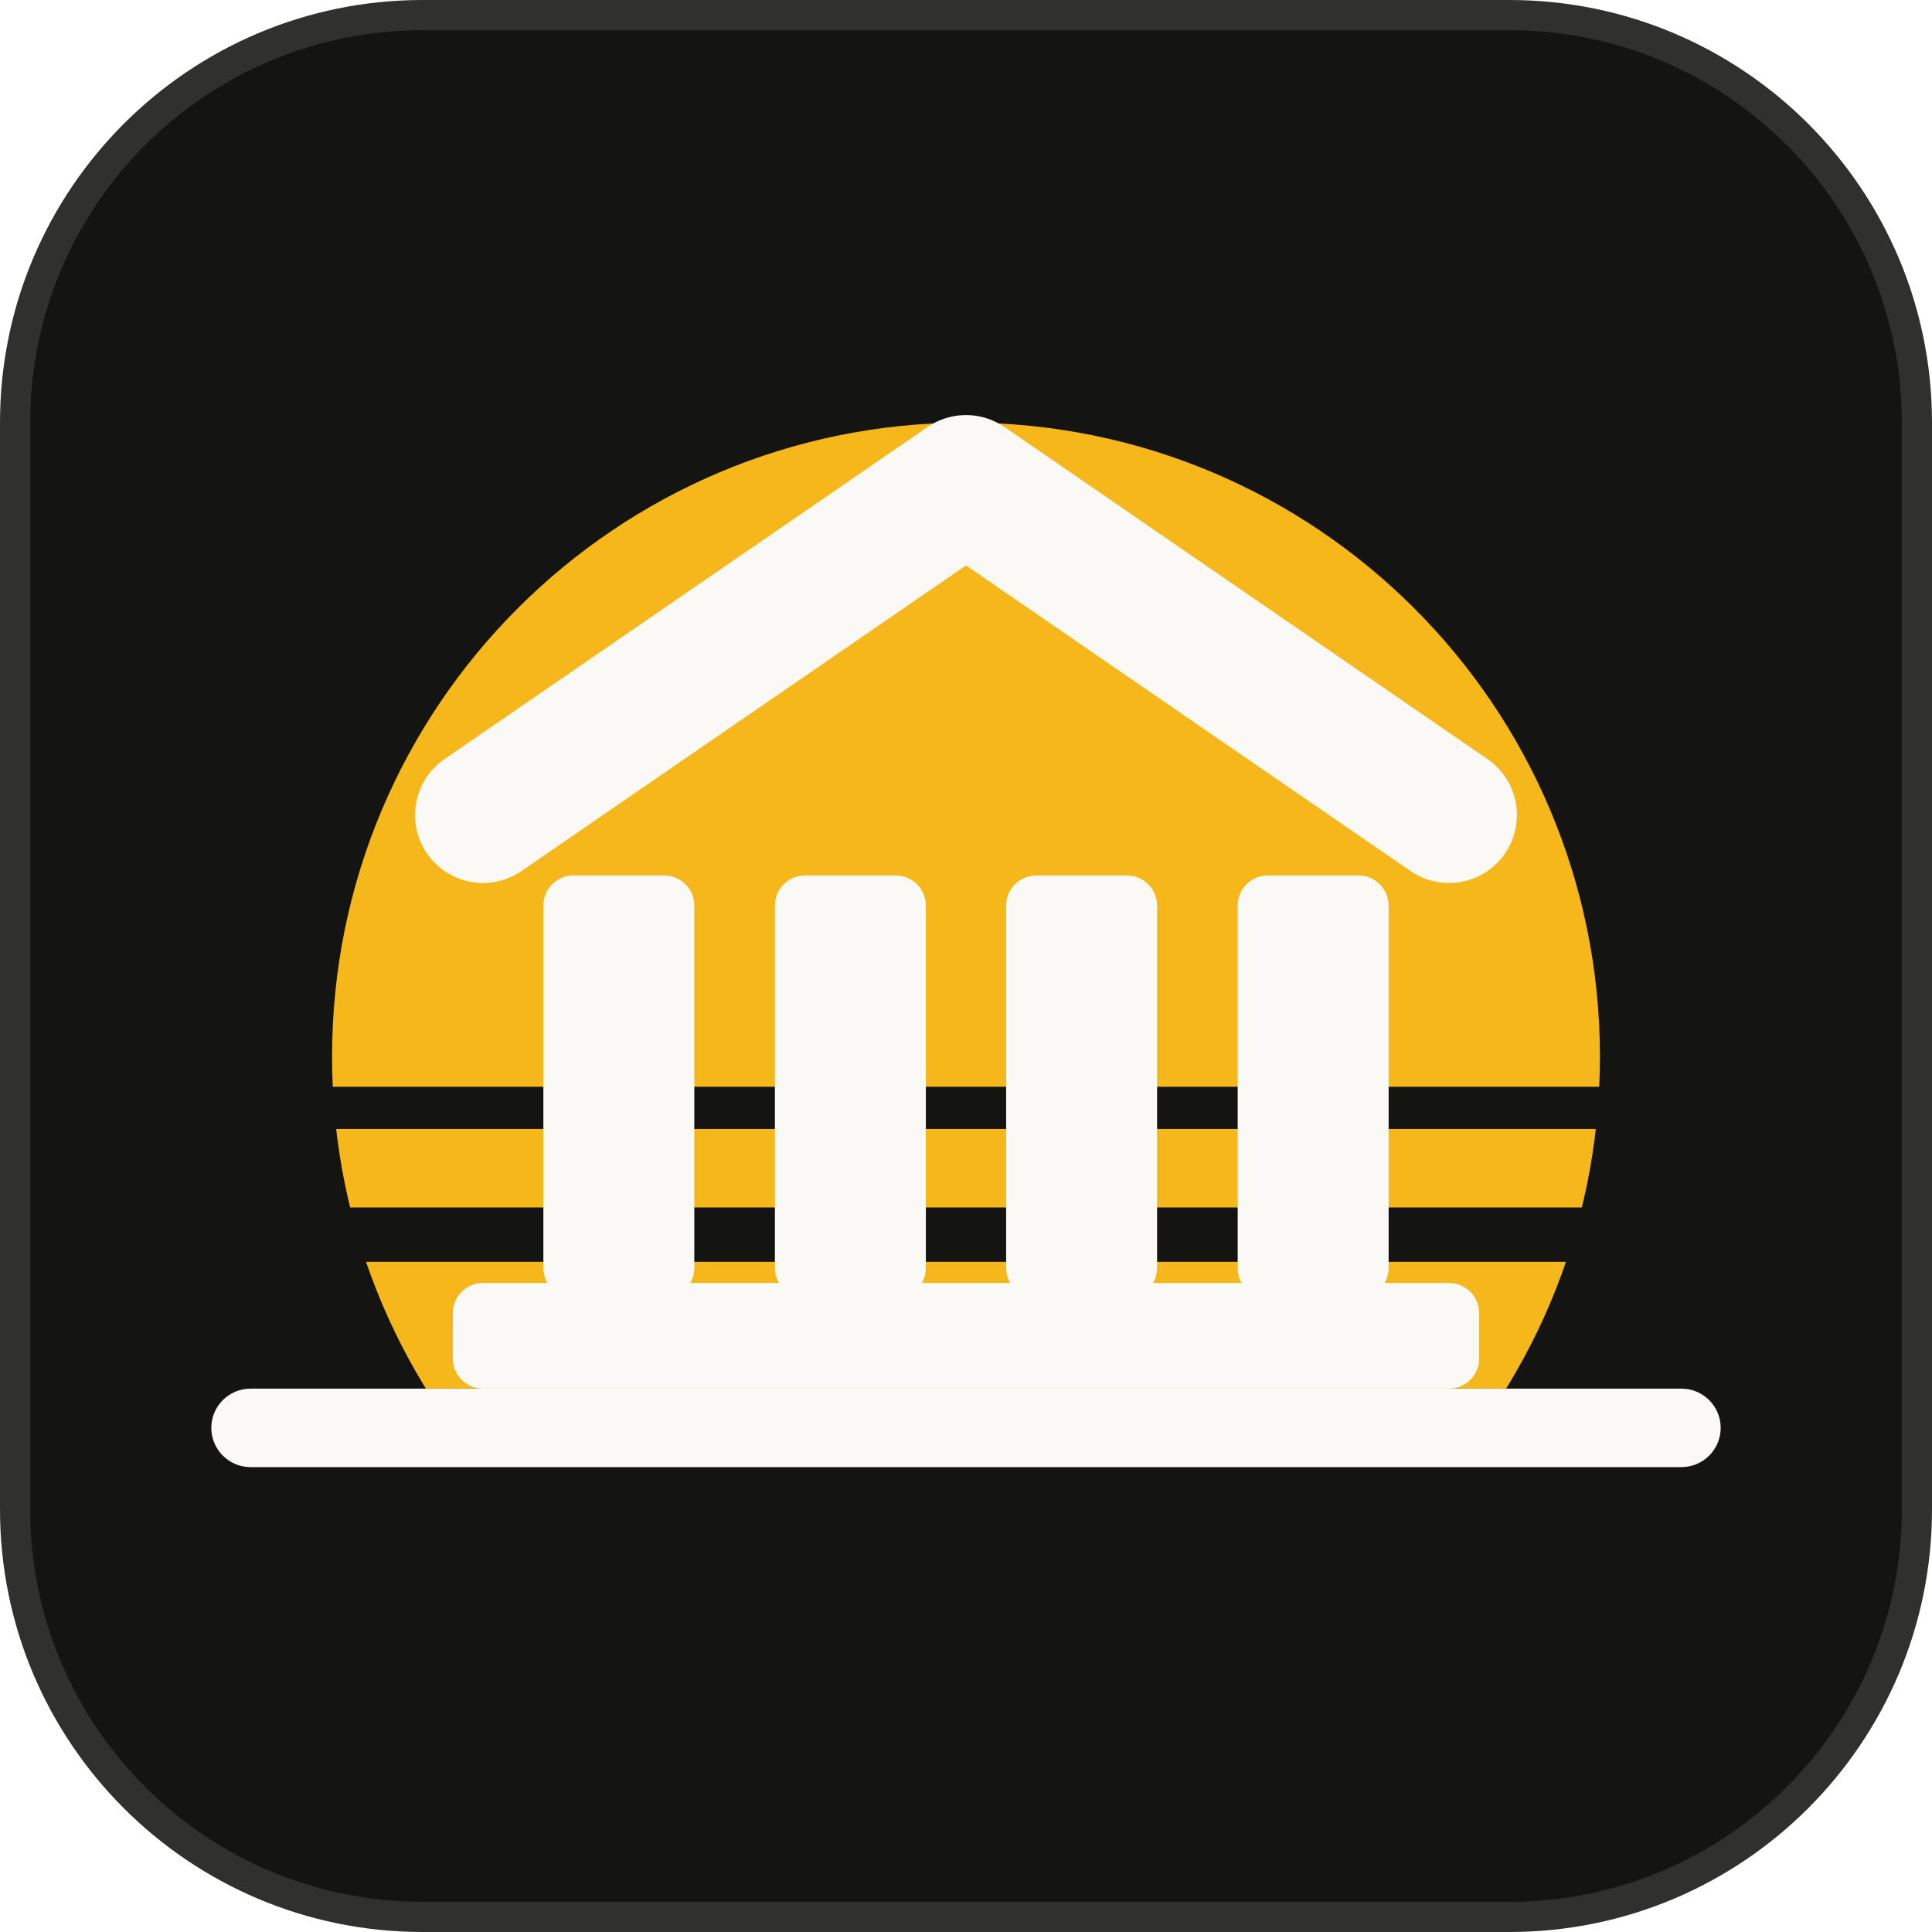
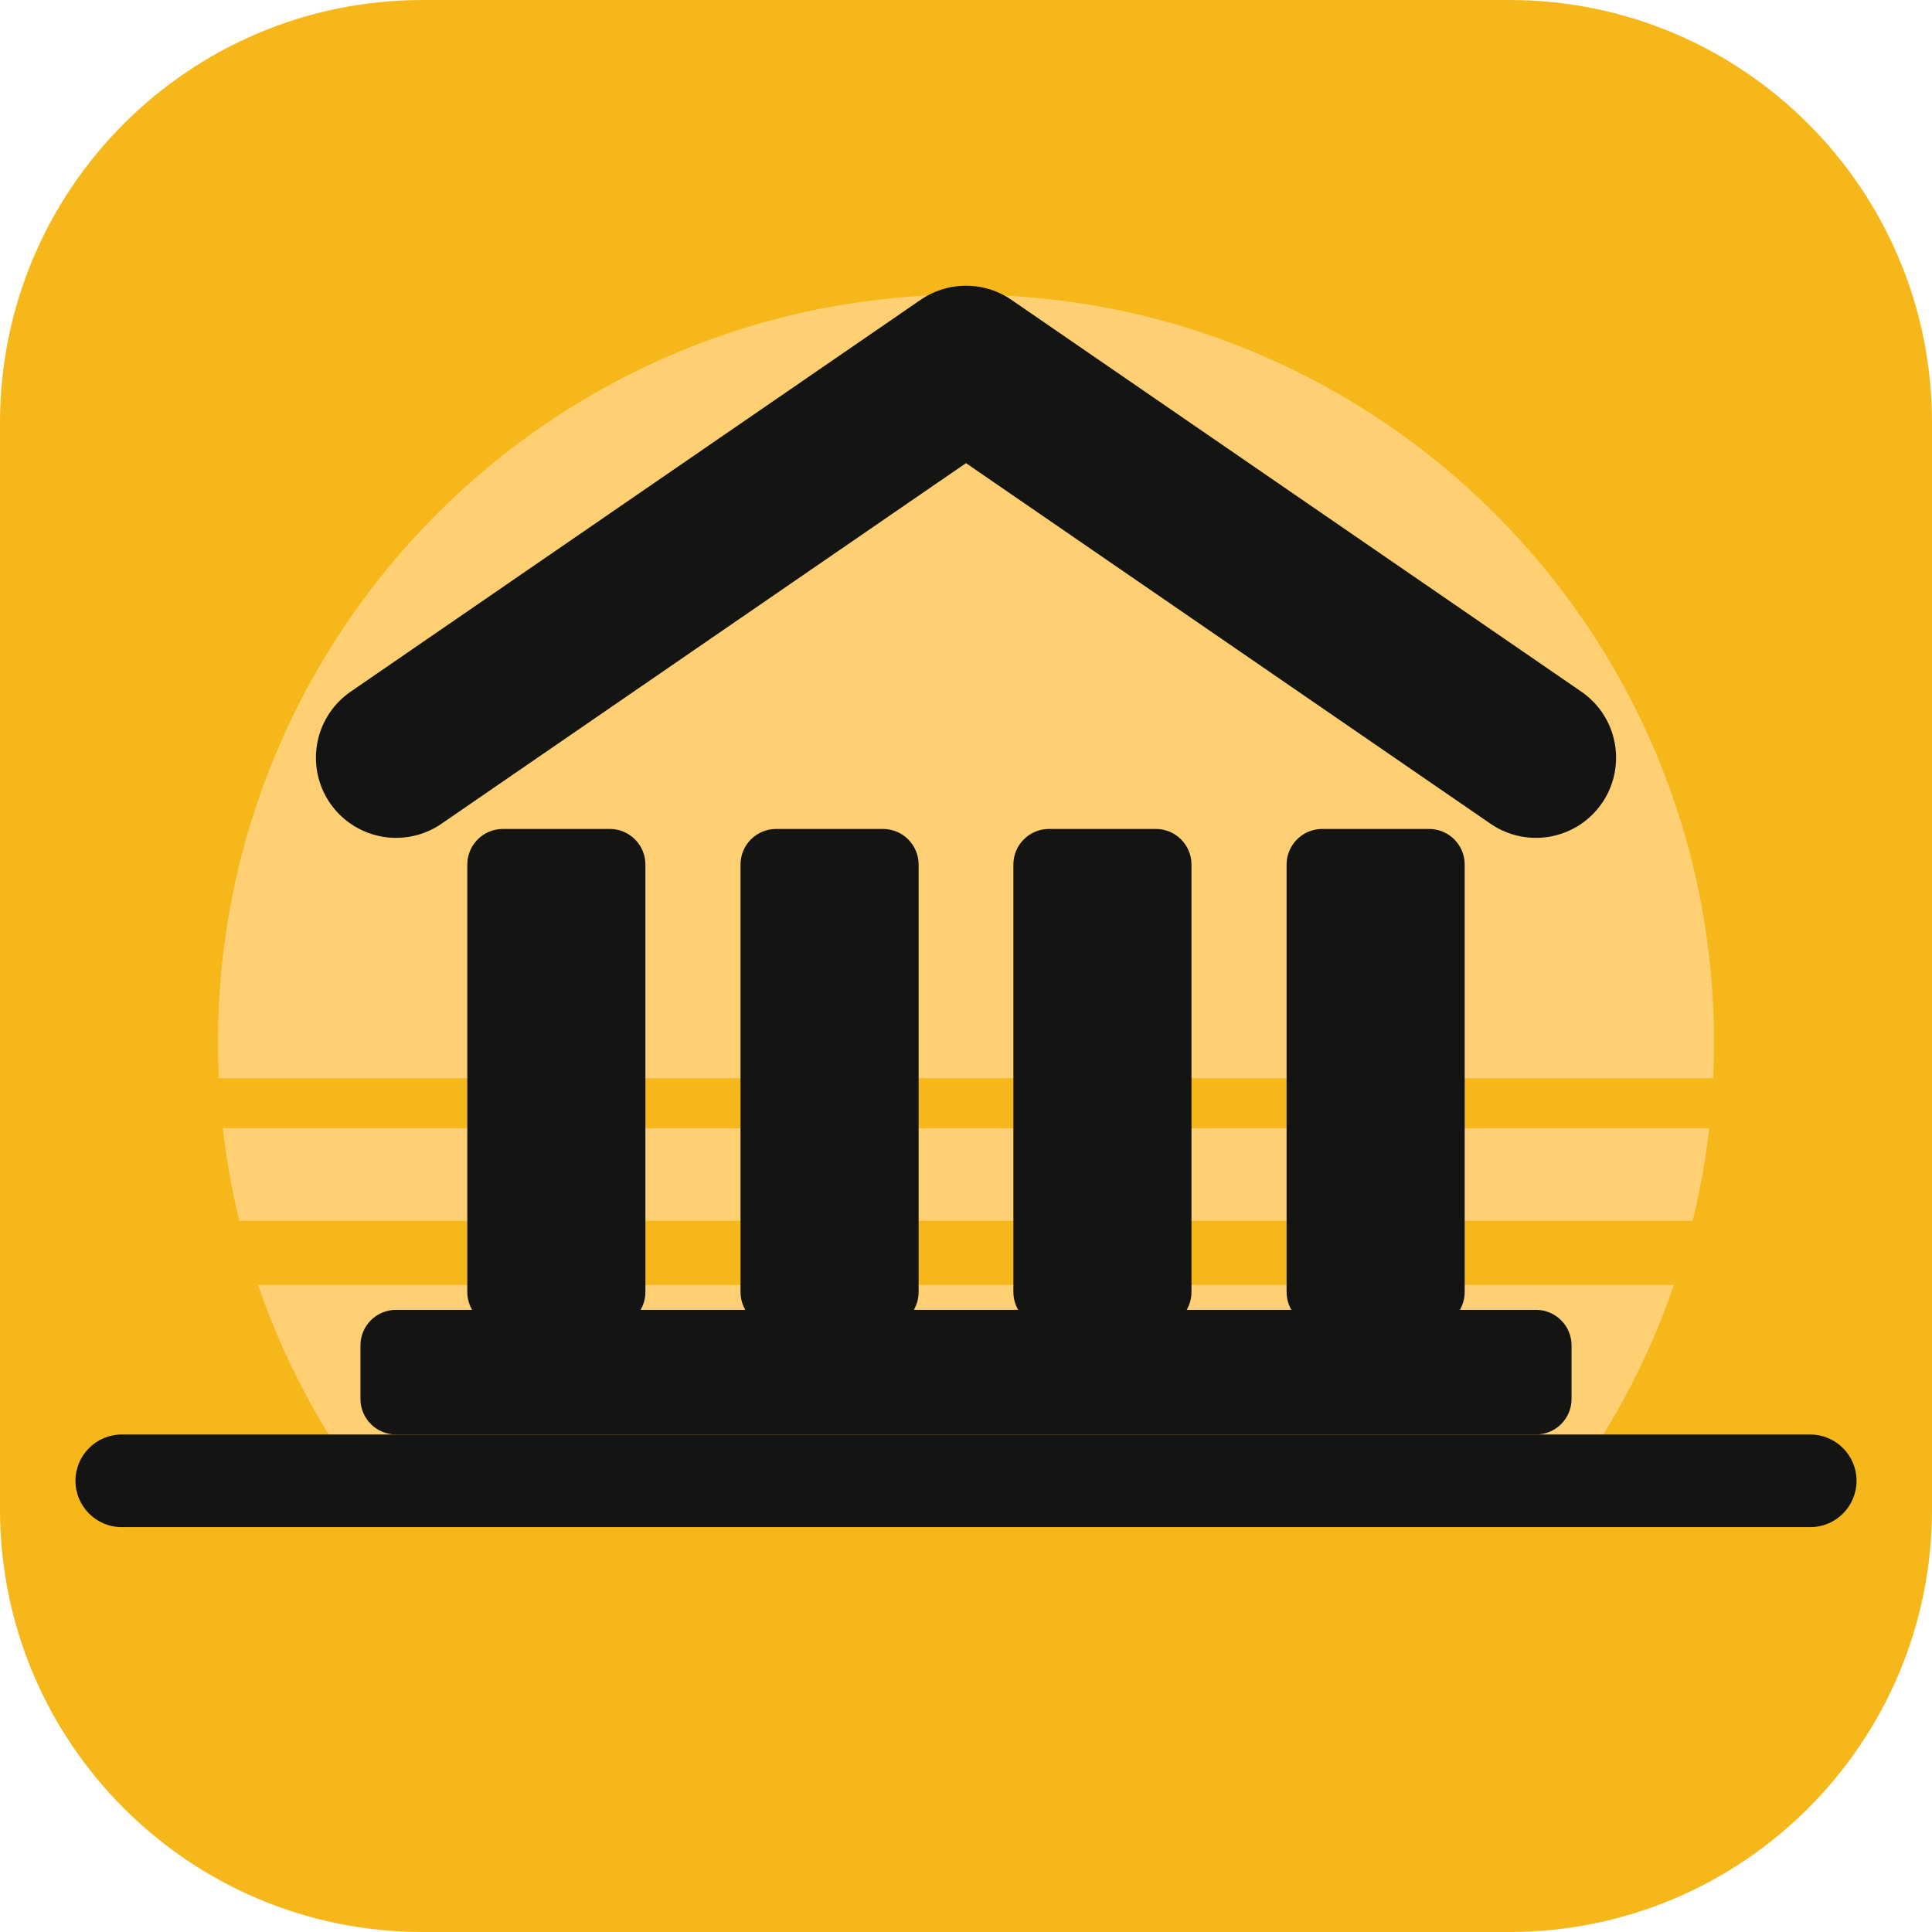
<svg xmlns="http://www.w3.org/2000/svg" viewBox="0 0 64 64" role="img" aria-label="4VD">
  <defs>
    <clipPath id="above-ground">
      <rect width="64" height="46" />
    </clipPath>
  </defs>
-   <rect x="0.5" y="0.5" width="63" height="63" rx="13.5" fill="#141413" stroke="#30302E" />
-   <circle cx="32" cy="35" r="21" fill="#F5B71A" clip-path="url(#above-ground)" />
-   <rect x="8" y="36" width="48" height="1.4" fill="#141413" />
-   <rect x="8" y="40" width="48" height="1.8" fill="#141413" />
-   <path d="M16 27 L32 16 L48 27" fill="none" stroke="#FAF9F5" stroke-width="4.5" stroke-linecap="round" stroke-linejoin="round" />
-   <rect x="18" y="29" width="5" height="14" rx="1" fill="#FAF9F5" />
-   <rect x="25.67" y="29" width="5" height="14" rx="1" fill="#FAF9F5" />
-   <rect x="33.33" y="29" width="5" height="14" rx="1" fill="#FAF9F5" />
-   <rect x="41" y="29" width="5" height="14" rx="1" fill="#FAF9F5" />
-   <rect x="15" y="42.5" width="34" height="3.5" rx="1" fill="#FAF9F5" />
-   <rect x="7" y="46" width="50" height="2.6" rx="1.3" fill="#FAF9F5" />
+   <rect width="64" height="64" rx="14" fill="#F5B71A" />
+   <g transform="translate(32 31) scale(1.18) translate(-32 -32)">
+     <circle cx="32" cy="35" r="21" fill="#FFD073" clip-path="url(#above-ground)" />
+     <rect x="8" y="36" width="48" height="1.4" fill="#F5B71A" />
+     <rect x="8" y="40" width="48" height="1.8" fill="#F5B71A" />
+     <path d="M16 27 L32 16 L48 27" fill="none" stroke="#141413" stroke-width="4.5" stroke-linecap="round" stroke-linejoin="round" />
+     <rect x="18" y="29" width="5" height="14" rx="1" fill="#141413" />
+     <rect x="25.67" y="29" width="5" height="14" rx="1" fill="#141413" />
+     <rect x="33.33" y="29" width="5" height="14" rx="1" fill="#141413" />
+     <rect x="41" y="29" width="5" height="14" rx="1" fill="#141413" />
+     <rect x="15" y="42.5" width="34" height="3.5" rx="1" fill="#141413" />
+     <rect x="7" y="46" width="50" height="2.6" rx="1.3" fill="#141413" />
+   </g>
</svg>
